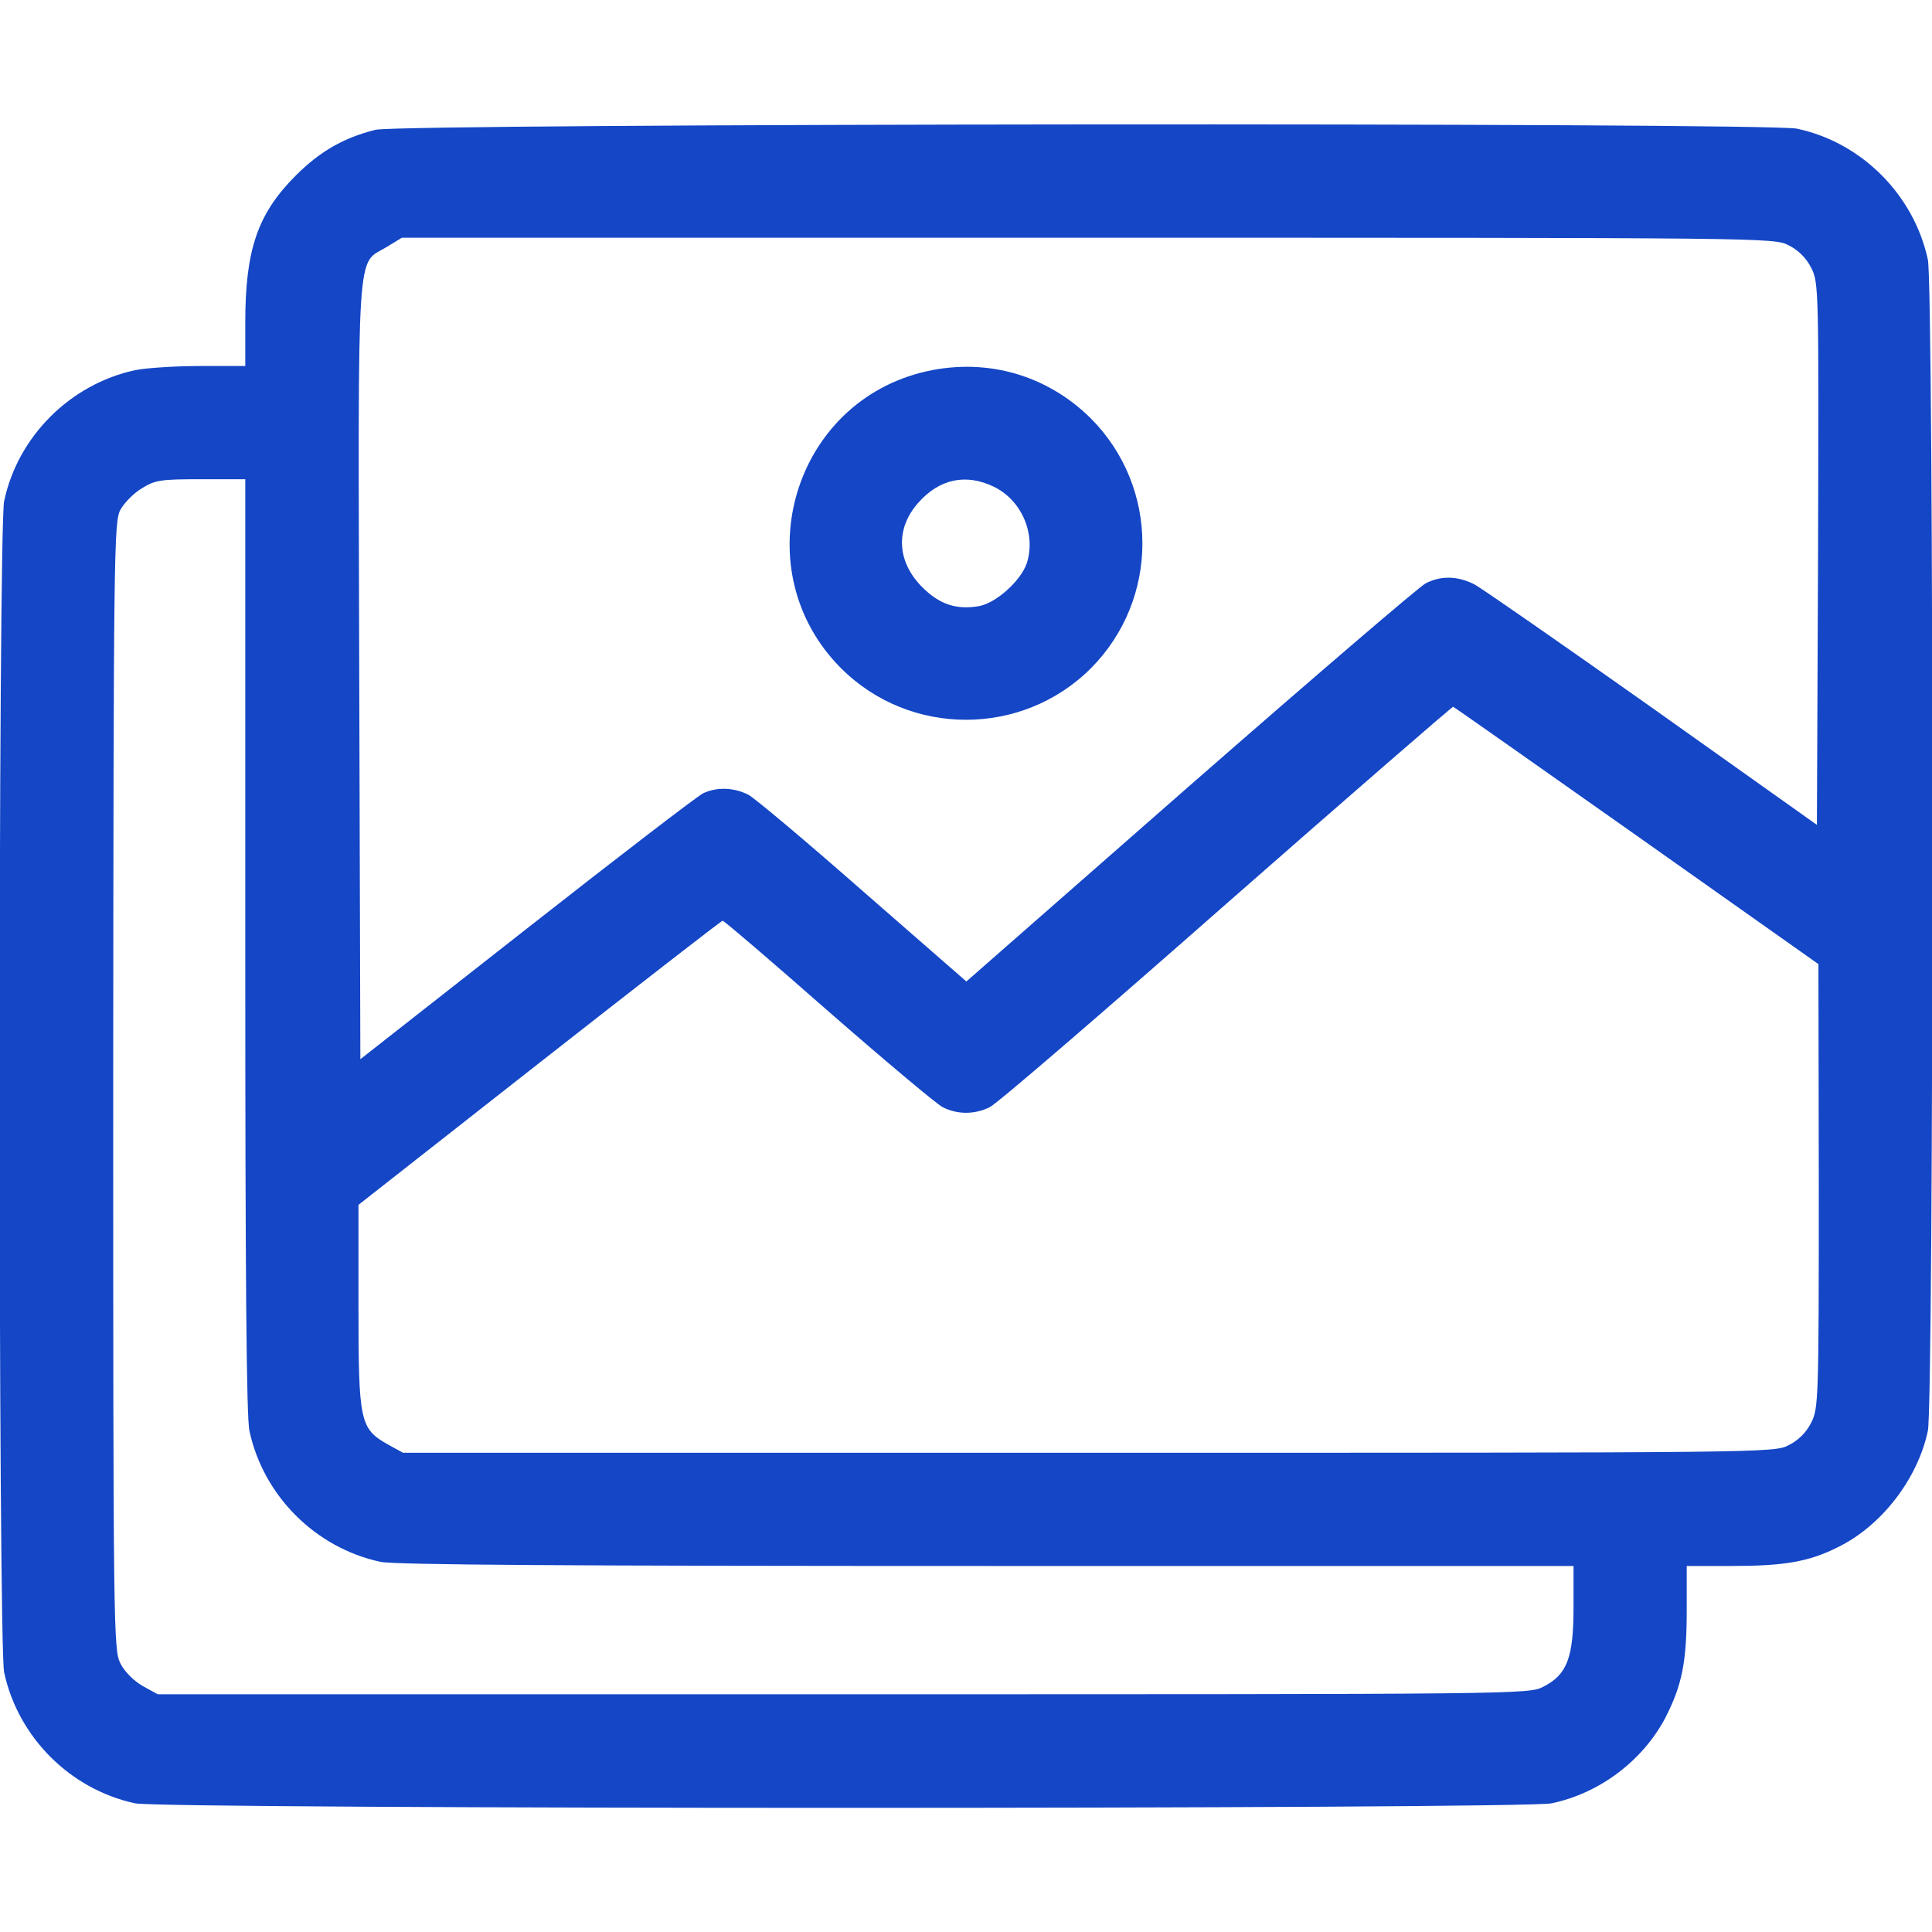
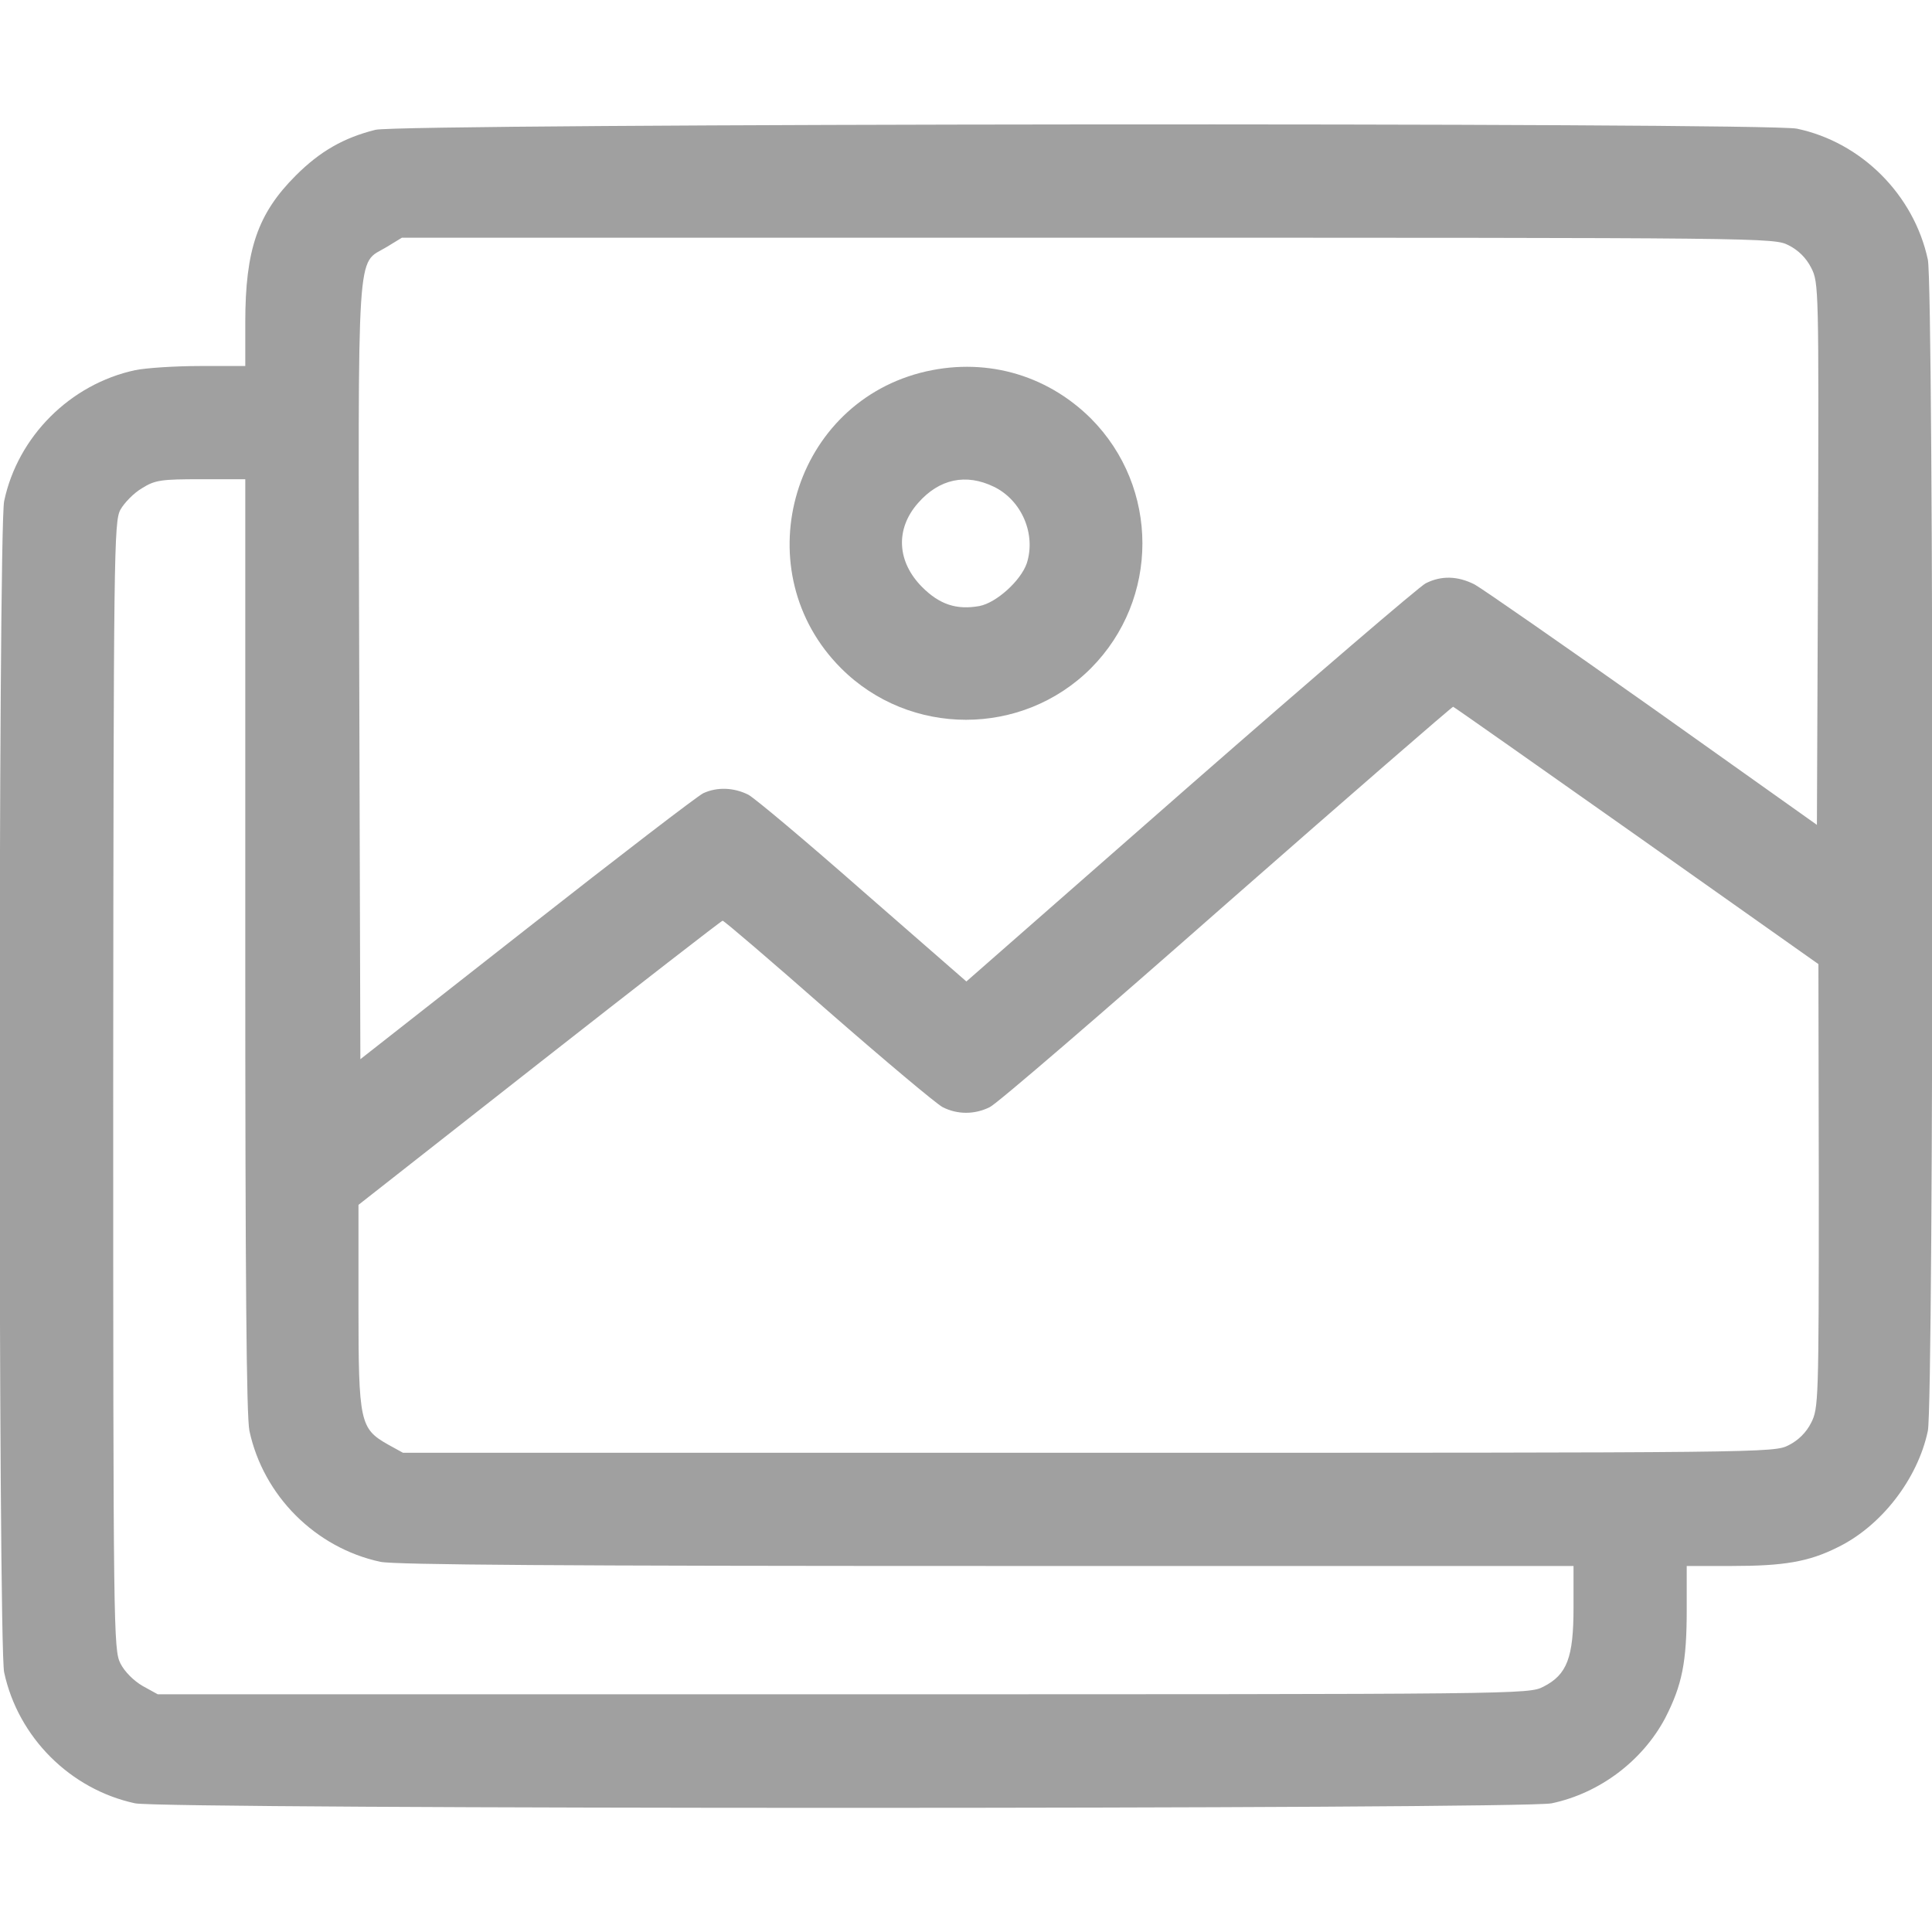
- <svg xmlns="http://www.w3.org/2000/svg" version="1.0" width="512pt" height="512pt" viewBox="0 0 512 512" preserveAspectRatio="xMidYMid meet">
-   <g transform="translate(0,512) scale(0.1,-0.1)" fill="#1446c6" stroke="none">
+ <svg xmlns="http://www.w3.org/2000/svg" version="1.0" viewBox="0 0 512 512" preserveAspectRatio="xMidYMid meet">
+   <g transform="translate(0,512) scale(0.1,-0.1)" fill="#a0a0a0" stroke="none">
    <path d="M995 4776 c-84 -21 -147 -57 -211 -121 -101 -101 -134 -196 -134 -390 l0 -115 -120 0 c-65 0 -143 -5 -172 -11 -172 -37 -311 -176 -347 -347 -16 -76 -16 -3030 0 -3104 37 -172 175 -310 347 -347 75 -16 3678 -16 3754 0 128 27 241 113 301 226 45 88 57 148 57 288 l0 115 120 0 c137 0 203 11 279 49 116 56 213 181 240 309 16 76 16 3030 0 3104 -37 172 -176 311 -347 347 -81 17 -3699 14 -3767 -3z m3745 -306 c26 -13 47 -34 60 -60 20 -39 20 -54 18 -758 l-3 -718 -435 309 c-239 169 -452 317 -472 328 -45 23 -89 24 -130 3 -16 -8 -297 -249 -624 -535 l-593 -520 -274 239 c-150 132 -287 247 -304 256 -38 19 -82 21 -119 4 -15 -7 -226 -169 -468 -359 l-441 -346 -3 1026 c-3 1155 -8 1078 72 1126 l41 25 1818 0 c1802 0 1818 0 1857 -20z m-4090 -1855 c0 -882 3 -1249 11 -1287 37 -172 175 -310 347 -347 38 -8 486 -11 1607 -11 l1555 0 0 -110 c0 -133 -17 -178 -80 -210 -39 -20 -55 -20 -1856 -20 l-1816 0 -40 22 c-24 14 -48 38 -59 60 -18 36 -19 84 -19 1530 1 1418 2 1495 19 1527 10 18 35 44 57 57 35 22 51 24 157 24 l117 0 0 -1235z m3688 290 l481 -340 1 -588 c0 -570 -1 -589 -20 -627 -13 -26 -34 -47 -60 -60 -39 -20 -55 -20 -1856 -20 l-1816 0 -40 22 c-74 42 -78 59 -78 366 l0 269 479 376 c264 207 483 377 486 377 4 0 130 -108 279 -239 150 -131 287 -246 304 -255 39 -20 85 -20 125 0 18 8 300 251 627 539 327 287 598 522 601 522 3 -1 222 -155 487 -342z" />
    <path d="M2439 4132 c-346 -91 -464 -529 -210 -783 182 -182 480 -182 662 0 182 183 182 479 0 662 -120 119 -286 164 -452 121z m195 -302 c74 -36 112 -126 87 -203 -16 -46 -80 -104 -125 -113 -61 -11 -106 4 -152 50 -67 67 -72 154 -11 223 56 64 127 79 201 43z" />
  </g>
</svg>
